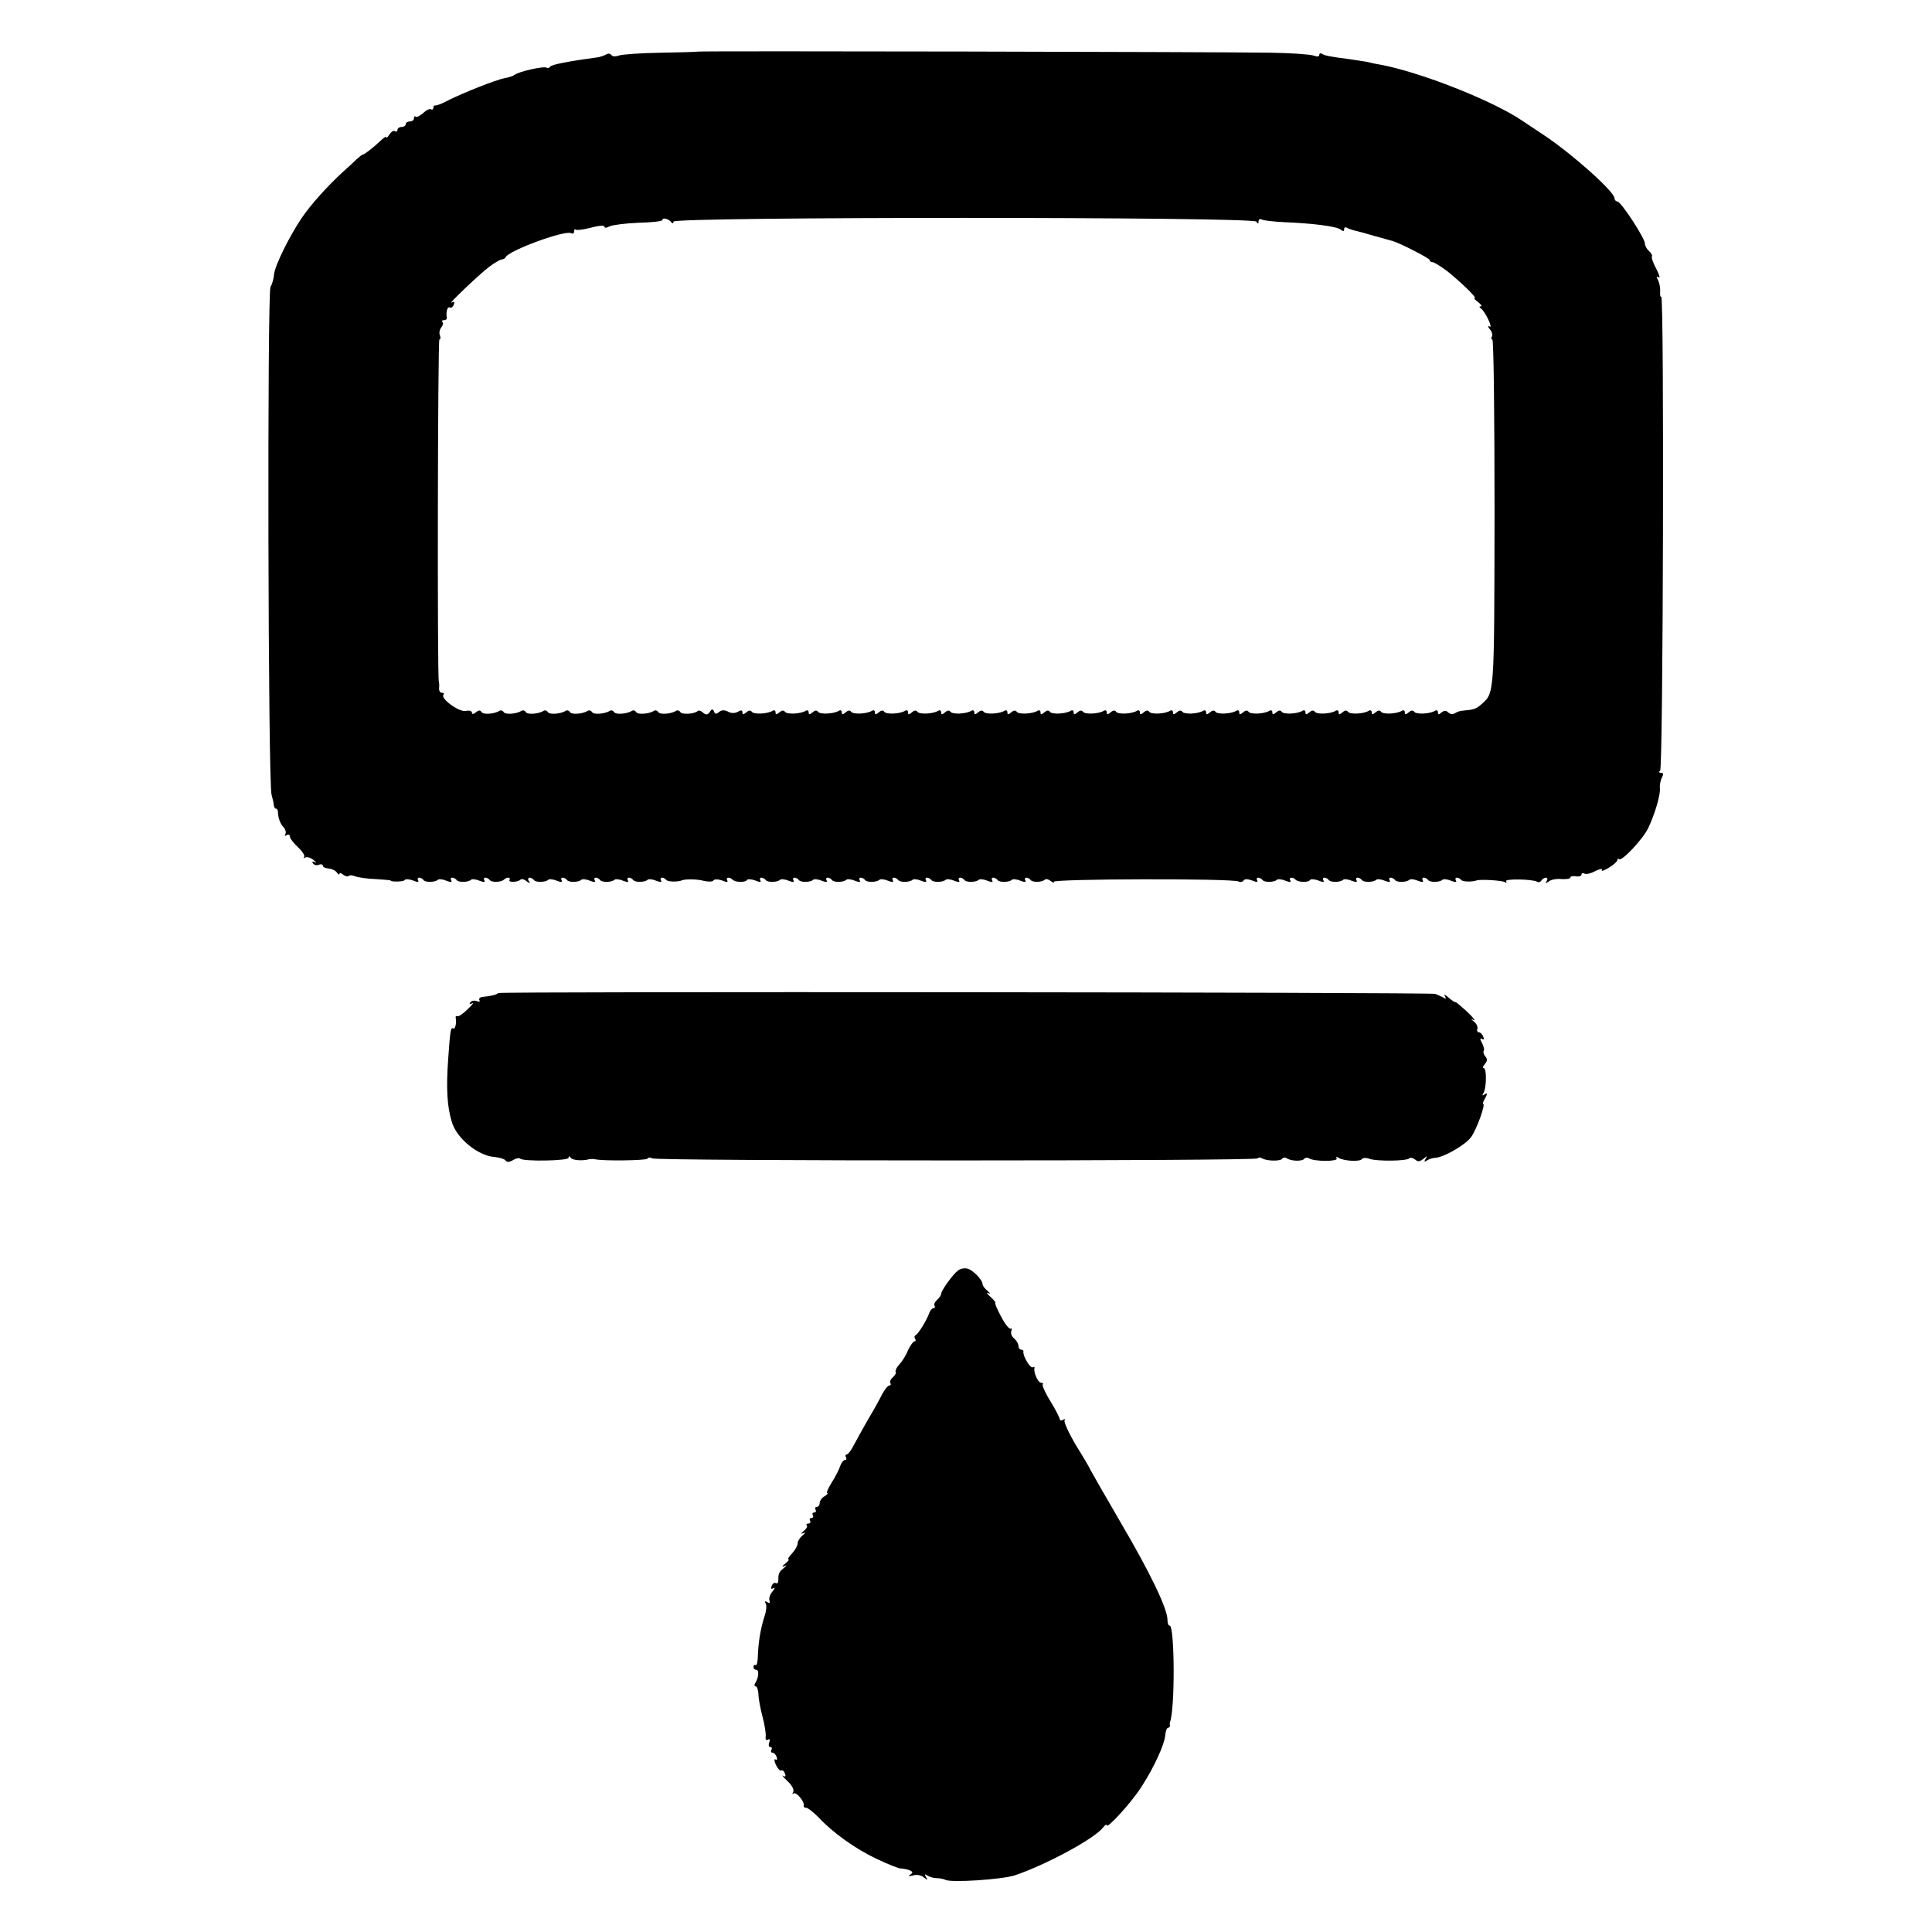
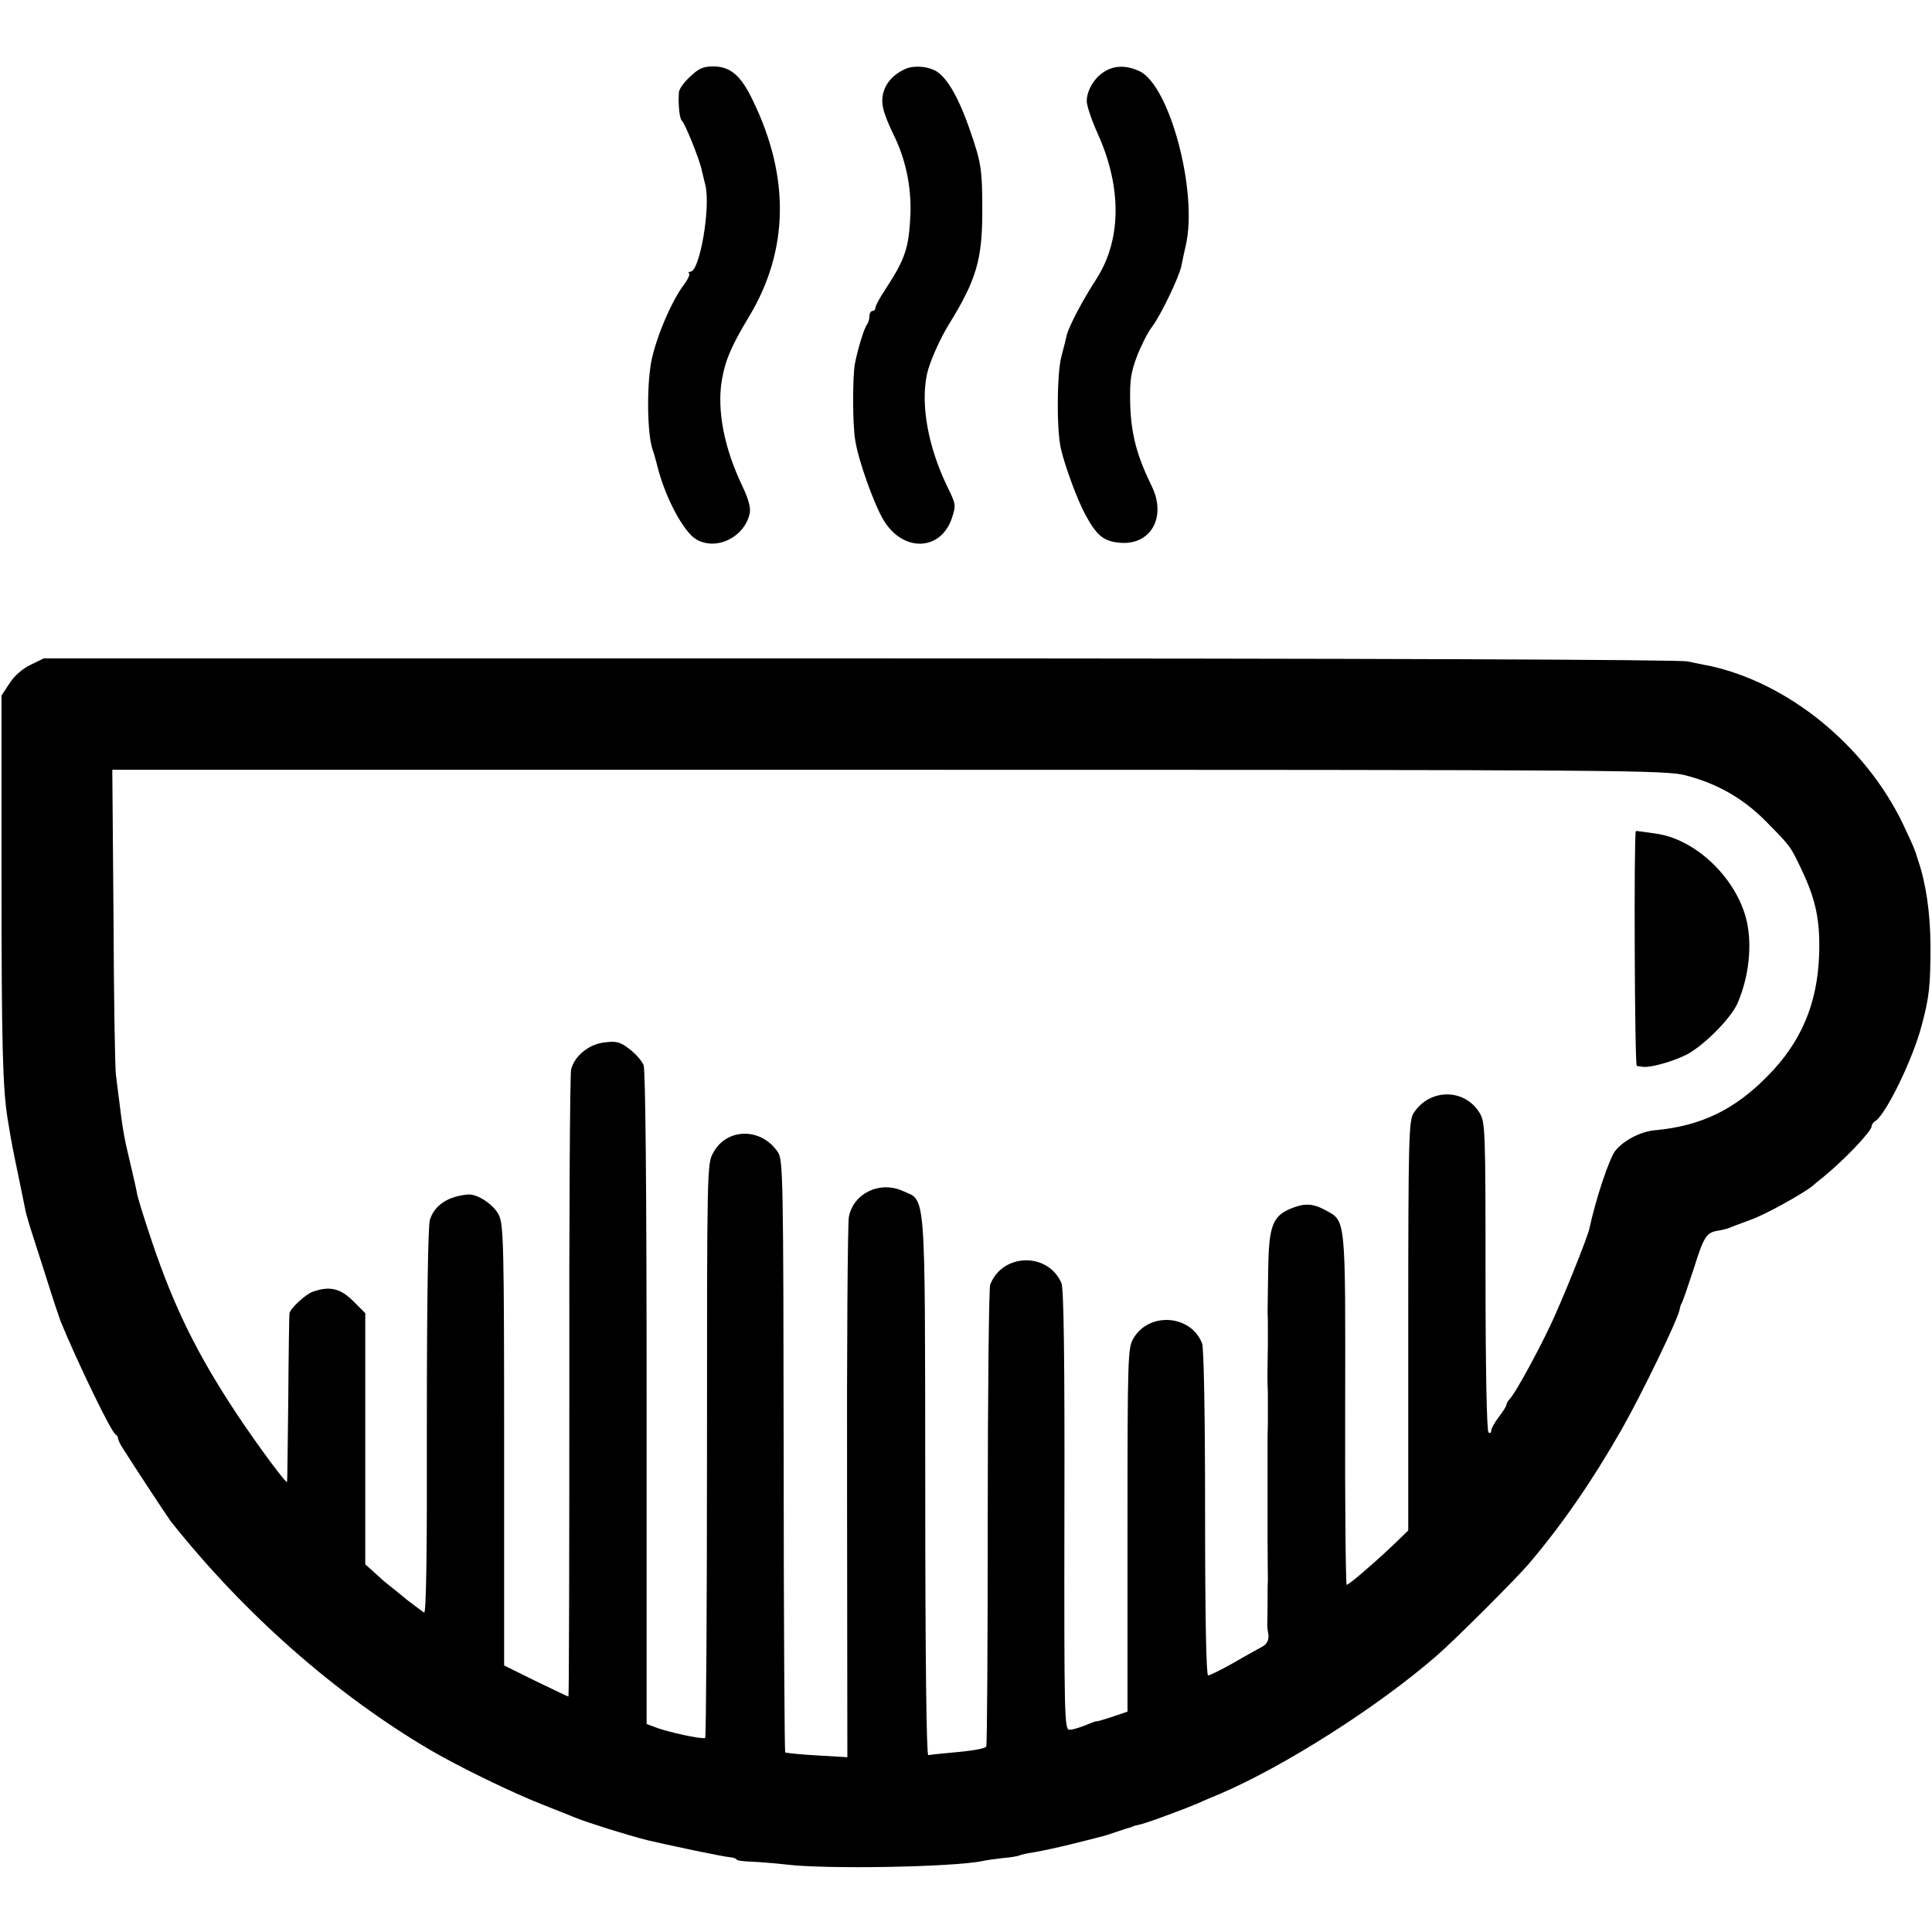
- <svg xmlns="http://www.w3.org/2000/svg" height="700pt" preserveAspectRatio="xMidYMid meet" viewBox="0 0 700 700" width="700pt">
-   <g transform="matrix(.1 0 0 -.1 0 700)">
-     <path d="m2527 6813c-1-1-61-3-132-4-72-1-140-6-152-10-13-5-25-4-28 2-4 5-12 6-18 2-7-4-19-8-27-10-111-15-171-27-176-34-3-5-9-7-14-4-10 6-100-14-115-26-6-4-22-10-36-12-32-6-150-53-204-80-22-12-43-20-47-19-5 1-8-3-8-9 0-5-4-8-8-5-5 3-18-3-29-14-12-10-24-16-27-13-3 4-6 1-6-5 0-7-7-12-15-12s-15-4-15-10c0-5-7-10-15-10s-15-5-15-11c0-5-4-8-9-4-6 3-14-3-20-12-6-10-11-15-11-10 0 4-8-1-18-10-28-27-62-53-67-53-3 0-13-8-23-17-10-10-34-32-53-49-52-48-112-114-146-164-44-65-96-170-100-203-1-16-7-37-13-47-12-22-9-1802 4-1840 4-14 8-31 8-37 1-7 4-13 8-13s7-6 7-12c1-23 8-42 21-56 7-8 9-18 6-24-4-7-2-8 4-4 7 4 12 2 12-4 0-7 13-24 30-40 16-15 26-31 22-35-4-5-2-5 4-2 6 4 20-1 30-9 10-9 13-12 5-8-9 4-12 3-7-4 4-6 13-9 21-5 8 3 15 1 15-4s10-9 22-10c11-1 25-8 29-15 5-7 9-9 9-4s6 3 13-3c8-6 17-8 20-5 3 4 14 3 24-1s43-9 73-10c30-2 55-4 55-5 0-6 47-5 51 1 2 5 16 4 30-1 17-7 23-7 19 0-3 6-2 10 4 10 5 0 12-4 15-8 6-10 42-9 52 0 3 4 17 3 31-3 16-6 22-6 18 1-3 6-2 10 4 10 5 0 12-4 15-8 6-10 42-9 52 0 3 4 17 3 31-3 16-6 22-6 18 1-3 6-2 10 4 10 5 0 12-4 15-8 6-10 42-9 52 1s26 9 20-1 30-9 40 1c4 4 14 1 22-6 13-9 14-9 8 1-4 6-3 12 3 12 5 0 12-4 15-8 6-10 42-9 52 0 3 4 17 3 31-3 16-6 22-6 18 1-3 6-2 10 4 10 5 0 12-4 15-8 6-10 42-9 52 0 3 4 17 3 31-3 16-6 22-6 18 1-3 6-2 10 4 10 5 0 12-4 15-8 6-10 42-9 52 0 3 4 17 3 31-3 16-6 22-6 18 1-3 6-2 10 4 10 5 0 12-4 15-8 6-10 42-9 52 0 3 4 17 3 31-3 16-6 22-6 18 1-3 6-2 10 4 10 5 0 12-4 15-8 4-7 40-8 56-2 13 6 58 5 82-2 15-3 30-3 33 2s16 5 31 0c17-7 23-7 19 0-7 11 8 14 19 3 9-10 46-11 52-2 2 5 16 4 30-1 17-7 23-7 19 0-3 6-2 10 4 10 5 0 12-4 15-8 6-10 42-9 52 0 3 4 17 3 31-3 16-6 22-6 18 1-3 6-2 10 4 10 5 0 12-4 15-8 6-10 42-9 52 0 3 4 17 3 31-3 16-6 22-6 18 1-3 6-2 10 4 10 5 0 12-4 15-8 6-10 42-9 52 0 3 4 17 3 31-3 16-6 22-6 18 1-3 6-2 10 4 10 5 0 12-4 15-8 6-10 42-9 52 0 3 4 17 3 31-3 16-6 22-6 18 1-3 6-2 10 4 10 5 0 12-4 15-8 6-10 42-9 52 0 3 4 17 3 31-3 16-6 22-6 18 1-3 6-2 10 4 10 5 0 12-4 15-8 6-10 42-9 52 0 3 4 17 3 31-3 16-6 22-6 18 1-3 6-2 10 4 10 5 0 12-4 15-8 6-10 42-9 52 0 3 4 17 3 31-3 16-6 22-6 18 1-3 6-2 10 4 10 5 0 12-4 15-8 6-10 42-9 52 0 3 4 17 3 31-3 16-6 22-6 18 1-3 6-2 10 4 10 5 0 12-4 15-8 6-10 42-9 52 1 4 4 14 1 22-6 9-6 13-7 10-2-7 11 652 13 670 1 6-3 13-2 17 3 4 7 15 7 31 1 17-7 23-7 19 0-3 6-2 10 4 10 5 0 12-4 15-8 6-10 42-9 52 0 3 4 17 3 31-3 16-6 22-6 18 1-7 11 8 14 19 3 9-10 46-11 52-2 2 5 16 4 30-1 17-7 23-7 19 0-3 6-2 10 4 10 5 0 12-4 15-8 6-10 42-9 52 0 3 4 17 3 31-3 16-6 22-6 18 1-3 6-2 10 4 10 5 0 12-4 15-8 6-10 42-9 52 0 3 4 17 3 31-3 16-6 22-6 18 1-3 6-2 10 4 10 5 0 12-4 15-8 6-10 42-9 52 0 3 4 17 3 31-3 16-6 22-6 18 1-3 6-2 10 4 10 5 0 12-4 15-8 6-10 42-9 52 0 3 4 17 3 31-3 16-6 22-6 18 1-3 6-2 10 4 10 5 0 12-4 15-8 4-7 39-8 56-2 13 5 92 0 102-6 6-4 8-3 5 3-6 10 97 8 113-2 5-3 11-1 15 5 3 5 11 10 16 10 6 0 7-6 3-12-6-10-5-10 7-2 8 7 29 11 47 9 17-1 32 1 32 6 0 4 9 6 20 4s20 1 20 6c0 6 5 7 10 4 6-4 24 0 40 9 17 8 27 10 24 4-4-6 7-3 25 8 17 10 31 23 31 28s3 6 6 3c10-9 87 73 106 113 25 53 45 123 42 144-1 11 2 28 7 38 7 13 6 18-3 18-8 0-9 3-3 8 11 7 15 1723 4 1717-3-2-5 6-4 18s-2 30-7 41c-7 13-7 16 2 11 6-4 2 10-9 31-11 20-18 40-16 44 3 4-2 13-10 20s-15 19-15 27c0 20-87 153-100 153-5 0-10 5-10 11 0 24-151 159-254 228-28 19-63 42-78 52-108 74-372 178-518 205-14 2-36 7-48 10-13 2-43 7-65 10-69 9-86 12-97 19-5 3-10 2-10-4 0-7-8-7-22-2-13 4-81 9-153 10-168 3-2076 7-2078 4zm-95-618c5-6 8-5 8 2 0 18 2101 18 2112 0 6-9 8-9 8 1 0 7 5 10 11 7 6-4 43-8 82-10 102-4 190-15 205-27 8-7 12-7 12 1 0 7 4 9 10 6 5-3 18-8 27-10 10-2 43-11 73-20 30-8 60-17 65-18 26-7 135-63 135-69 0-5 5-8 11-8 5 0 29-15 52-32 51-41 110-98 100-98-4 0 2-7 13-15 10-8 15-15 9-15s-6-3 1-8c15-10 45-74 31-65-7 4-7 0 1-10 8-9 11-21 7-27-3-5-2-10 2-10 5 0 8-282 8-627-1-667 0-653-48-695-19-17-27-19-67-23-8 0-21-4-28-9-8-5-18-4-25 3s-14 7-24 0c-9-9-13-8-13 0 0 7-5 9-10 6-19-12-69-14-76-4-4 6-11 6-20-2-11-9-14-9-14 0 0 7-5 9-10 6-19-12-69-14-76-4-4 6-11 6-20-2-11-9-14-9-14 0 0 7-5 9-10 6-19-12-69-14-76-4-4 6-11 6-20-2-11-9-14-9-14 0 0 7-5 9-10 6-19-12-69-14-76-4-4 6-11 6-20-2-11-9-14-9-14 0 0 7-5 9-10 6-19-12-69-14-76-4-4 6-11 6-20-2-11-9-14-9-14 0 0 7-5 9-10 6-19-12-69-14-76-4-4 6-11 6-20-2-11-9-14-9-14 0 0 7-5 9-10 6-19-12-69-14-76-4-4 6-11 6-20-2-11-9-14-9-14 0 0 7-5 9-10 6-19-12-69-14-76-4-4 6-11 6-20-2-11-9-14-9-14 0 0 7-5 9-10 6-19-12-69-14-76-4-4 6-11 6-20-2-11-9-14-9-14 0 0 7-5 9-10 6-19-12-69-14-76-4-4 6-11 6-20-2-11-9-14-9-14 0 0 7-5 9-10 6-19-12-69-14-76-4-4 6-11 6-20-2-11-9-14-9-14 0 0 7-5 9-10 6-19-12-69-14-76-4-4 6-11 6-20-2-11-9-14-9-14 0 0 7-5 9-10 6-19-12-69-14-76-4-4 6-11 6-20-2-11-9-14-9-14 0 0 7-5 9-10 6-19-12-69-14-76-4-4 6-11 6-20-2-11-9-14-9-14 0 0 7-5 9-10 6-19-12-69-14-76-4-4 6-11 6-20-2-11-9-14-9-14 0 0 7-5 9-10 6-19-12-69-14-76-4-4 6-11 6-20-2-11-9-14-9-14 0 0 7-5 9-10 6-19-12-69-14-76-4-4 6-11 6-20-2-11-9-14-9-14 0 0 7-5 9-10 6-19-12-69-14-76-4-4 6-11 6-20-2-11-9-14-9-14 0 0 7-5 9-10 6-19-12-69-14-76-4-4 6-11 6-20-2-11-9-14-9-14 0 0 7-5 9-10 6-19-12-69-14-76-4-4 6-11 6-20-2-11-9-14-9-14 0 0 7-5 9-10 6-19-12-69-14-76-4-4 6-11 6-20-2-11-9-14-9-14 0 0 8-5 9-17 2-11-6-24-6-36 1-12 6-23 6-32-2-10-8-14-8-18 2s-8 10-15-1c-8-12-14-12-25-3-7 7-16 9-19 6-11-11-57-14-63-4-4 6-11 8-16 4-19-11-58-14-64-4-4 6-11 8-16 4-19-11-58-14-64-4-4 6-11 8-16 4-19-11-58-14-64-4-4 6-11 8-16 4-19-11-58-14-64-4-4 6-11 8-16 4-19-11-58-14-64-4-4 6-11 8-16 4-19-11-58-14-64-4-4 6-11 8-16 4-19-11-58-14-64-4-4 6-11 8-16 4-19-11-58-14-64-4-4 6-11 8-16 4-19-11-58-14-64-4-5 8-11 7-21-1-9-7-14-8-14-1 0 6-10 9-23 6-25-4-93 46-80 59 3 4 1 7-6 7s-11 8-10 18c1 9 0 19-1 22-6 13-4 1240 2 1240 4 0 5 7 2 15-4 8-1 21 5 29 6 7 8 16 4 19-3 4-1 7 5 7 7 0 11 3 11 8-4 21 2 42 10 38 5-3 12 1 15 10 4 10 2 13-7 8-21-13 96 99 135 129 20 15 41 27 46 27 6 0 12 4 14 8 10 24 217 100 238 87 5-3 10-1 10 6s3 10 6 7 27 0 55 7c28 8 49 9 49 4 0-6 8-5 19 1 11 5 58 11 105 13 47 1 86 5 86 10 0 10 23 4 32-8z" />
-     <path d="m1805 3402c-6-6-24-11-57-14-9-1-14-6-11-12 4-5-1-7-10-3-9 3-19 1-23-5-5-7-2-8 7-3 8 5 1-5-16-21-16-16-33-28-38-26-4 2-7 0-6-5 4-20-2-44-9-39-9 5-11-9-18-109-8-109-4-174 13-230 17-59 95-123 155-127 18-2 36-7 40-13 5-7 14-6 27 2 10 6 22 9 26 5 11-11 175-8 175 3 0 7 3 7 8 0 6-9 42-12 67-5 6 1 15 1 20 0 27-7 187-5 191 2 3 5 11 5 17 1 16-10 2188-10 2194 0 2 4 10 4 16 0 17-10 67-11 73-1 3 5 11 5 17 1 17-11 57-11 63-1 3 4 11 5 17 1 19-12 107-12 100 0-4 6-1 7 7 2 19-12 79-15 85-4 3 4 16 5 28 0 27-9 133-8 143 2 4 4 13 2 21-4 10-9 17-8 30 2 14 12 16 12 8 0-6-11-5-12 6-5 8 5 21 9 29 9 30 1 110 47 130 75 20 27 53 120 44 120-3 0 0 10 7 21 9 17 8 20-2 14-8-6-10-4-4 5 11 18 12 90 1 90-5 0-3 7 4 15 9 11 10 18 1 28-6 8-8 16-5 20 3 3 0 15-6 27-8 15-8 20-1 16 7-5 9-1 5 8-3 9-11 16-16 16s-8 6-5 13c2 6-3 18-12 25-13 11-13 12-1 6 8-4-3 10-25 31-22 20-41 36-41 34-1-2-12 5-25 16-12 11-19 14-14 6 6-10 4-12-6-5-8 4-21 10-29 13-23 6-3388 9-3395 3z" />
-     <path d="m3470 2396c-19-15-60-72-60-84 0-5-7-15-15-22s-12-16-9-21 1-9-4-9-12-8-15-17c-8-24-40-77-50-81-4-2-5-8-1-13 3-5 2-9-3-9-4 0-15-15-23-32-7-18-22-42-32-52-9-10-15-22-13-26 3-4-2-13-10-20s-12-16-9-21 1-9-4-9-17-15-26-32c-9-18-32-60-52-93-19-33-42-75-51-92-9-18-21-33-25-33-5 0-6-4-3-10 3-5 2-10-4-10-5 0-13-10-17-22-4-13-18-40-31-60-13-21-20-38-16-38 5 0 0-5-9-11-10-5-18-17-18-24 0-8-5-15-11-15-5 0-7-4-4-10 3-5 1-10-5-10s-8-4-5-10c3-5 1-10-5-10s-8-4-5-10c3-5 1-10-6-10s-9-3-6-7c4-3-1-12-11-20-11-10-12-12-2-8s9 2-2-8c-10-8-18-21-18-29s-9-24-20-36c-12-12-17-22-13-22s-2-7-13-16c-10-8-12-13-4-9 12 5 12 4-1-7-17-14-19-19-19-44 0-8-4-13-9-10s-12-1-15-10c-4-10-2-13 7-8 6 4 5-1-4-12-9-10-14-25-11-33 3-9 0-11-8-6-9 5-11 4-6-4 4-6 3-26-3-44-15-45-23-95-25-144 0-22-4-39-8-36-5 2-8-1-8-6 0-6 4-11 10-11 11 0 9-28-3-47-5-7-4-13 1-13s9-13 10-28c0-16 7-53 15-83s13-62 11-72c-1-10 2-14 9-10 6 4 8 0 4-10-3-10-2-17 4-17s7-5 4-10c-3-6-2-10 3-10 6 0 13-7 16-16 3-8 2-12-4-9-6 4-5-5 1-19 7-14 15-23 19-21 5 3 11-2 14-11 4-10 2-13-7-8-6 4 1-5 16-19 17-16 25-32 21-40-4-6-4-9 1-5 9 8 42-31 37-45-1-4 3-7 9-7s25-15 43-33c53-57 134-115 212-152 40-19 80-35 88-35s22-3 31-6c13-6 14-9 3-16-9-6-6-7 10-3 13 4 30 1 39-7 14-11 16-11 8 1-6 11-5 12 6 5 8-5 23-9 34-9s25-3 30-6c21-11 203 1 251 16 111 37 290 133 321 174 7 9 13 12 13 8 0-16 92 85 127 141 45 70 82 151 85 185 1 15 6 27 10 27s7 3 7 8c-1 4-1 9 0 12 19 49 17 350-1 350-5 0-8 9-8 21 0 40-62 170-171 355-60 103-109 189-109 190 0 2-22 40-50 85-27 45-46 87-43 92 3 6 1 7-5 3-7-4-12-3-12 1 0 5-15 35-34 66-19 30-31 58-28 61s0 6-6 6c-11 0-28 38-24 53 1 5-1 6-6 3-9-5-37 42-34 57 1 4-3 7-8 7s-10 6-10 14c0 7-7 19-15 26-9 7-14 19-11 27s2 12-2 9c-5-3-21 17-35 44-15 28-24 50-21 50s-4 9-17 21c-13 11-17 18-9 14 10-4 9-2-2 8-10 8-18 19-18 24 0 16-37 54-57 57-10 2-25-1-33-8z" />
+ <svg xmlns="http://www.w3.org/2000/svg" height="640pt" preserveAspectRatio="xMidYMid meet" viewBox="0 0 640 640" width="640pt">
+   <g transform="matrix(.1 0 0 -.1 0 640)">
+     <path d="m2286 6146c-20-18-37-42-37-52-3-38 2-89 10-94 9-7 58-126 66-165 4-16 9-39 12-50 17-74-19-285-50-285-6 0-8-3-4-6 3-4-5-21-18-38-41-54-93-177-108-256-15-84-13-239 5-290 3-8 11-35 17-60 27-103 87-214 128-237 67-39 162 9 177 89 3 17-6 49-25 88-61 128-84 251-68 350 12 68 31 113 92 214 130 218 134 460 11 713-40 84-75 113-132 113-32 0-48-7-76-34z" />
+     <path d="m3000 6172c-57-25-86-74-75-128 3-18 19-58 35-90 40-81 59-171 56-263-5-112-17-148-82-248-19-28-34-56-34-62s-4-11-10-11c-5 0-10-8-10-18s-4-22-8-27c-9-11-31-82-40-130-8-43-8-202 1-253 10-67 63-214 94-265 64-107 189-103 226 6 14 43 14 46-14 103-65 134-90 274-68 376 9 40 43 116 72 163 91 147 111 215 111 375 0 137-3 160-41 269-39 113-80 182-119 199-27 13-70 15-94 4z" />
+     <path d="m3659 6163c-34-20-59-63-59-98 0-15 16-63 36-107 81-179 79-353-4-482-46-71-90-155-98-185-2-9-10-43-19-76-14-60-15-235-1-300 14-61 56-174 82-221 36-66 58-85 105-91 108-15 166 81 114 187-49 100-68 172-71 270-2 80 2 105 22 159 14 36 36 80 50 98 29 38 91 167 98 204 2 13 9 43 14 66 41 176-53 530-153 577-42 20-83 20-116-1z" />
+     <path d="m102 4198c-26-12-55-37-70-61l-27-41v-610c0-547 4-689 20-791 15-92 16-94 40-210 9-44 18-88 20-98s9-32 14-50c6-18 29-90 52-162 22-71 45-139 49-150 56-137 167-366 182-376 5-3 9-9 9-13-1-3 6-19 16-34 30-48 147-226 159-242 244-307 545-572 859-757 96-56 272-142 375-182 47-19 94-37 105-42 48-19 173-58 240-75 58-14 252-55 271-56 13-1 24-5 24-8s21-6 48-7c26-1 76-5 112-9 133-17 557-9 655 11 11 3 42 7 68 10 27 2 52 7 55 9 4 2 25 7 47 10 22 4 76 15 120 26s89 22 99 25c10 2 35 10 55 17s39 13 44 14c4 1 8 2 10 4 1 1 10 3 19 5 19 3 141 48 198 72 19 9 51 22 70 30 215 92 525 289 720 459 61 53 259 251 303 302 109 128 209 272 309 447 67 118 187 366 192 397 1 7 4 18 8 23 3 6 20 55 38 110 34 109 43 122 80 128 14 2 32 7 40 10 8 4 40 15 71 27 48 17 172 86 204 112 5 5 21 18 35 29 71 58 160 152 160 168 0 6 6 14 13 18 35 23 124 205 153 317 25 93 29 130 29 266-1 108-15 204-41 280-1 3-5 15-9 28s-23 54-41 92c-125 261-381 469-644 525-14 2-45 9-70 14-28 6-1060 10-2745 10h-2700zm5484-367c103-27 189-76 264-152 82-83 81-82 118-160 48-101 62-170 58-284-6-160-59-287-171-400-109-111-220-165-372-179-48-4-105-34-132-68-20-25-65-160-86-258-6-30-94-247-129-320-45-95-114-220-132-241-8-8-14-19-14-23s-11-22-25-40-25-38-25-45-4-10-9-6c-6 3-10 214-10 516 0 492-1 512-20 543-50 81-165 81-218-1-16-24-18-77-18-705v-678l-55-53c-67-63-142-127-149-127-3 0-6 261-5 581 1 646 3 623-67 661-41 22-68 23-114 4-60-25-72-59-74-204-1-70-2-134-2-142 1-8 1-33 1-55s0-47 0-55-1-37-1-65c-1-27 0-57 0-65 1-8 1-33 1-55s0-47 0-55 0-33-1-55c0-22 0-47 0-55 0-12 0-90 0-155 0-5 0-64 0-130s1-129 1-140c-1-11-1-47-1-80s-1-64-1-70c0-5 1-14 2-20 6-23-1-41-19-50-11-6-53-29-94-53-41-23-79-42-85-42s-10 181-10 538c0 324-4 547-10 562-37 95-175 105-227 17-19-31-20-57-20-635v-602l-50-17c-27-9-51-16-52-15-2 1-18-5-37-13-20-8-43-15-53-15-17 0-18 36-17 727 1 505-2 736-10 753-45 103-196 99-236-6-4-11-8-359-8-773s-2-755-5-757c-7-7-46-14-117-20-36-3-69-7-75-8-6 0-10 323-10 889-1 1003 3 945-75 980-76 34-163-8-178-86-4-19-7-429-6-912l1-878-101 6c-55 3-102 8-105 10-2 3-5 445-5 983-1 917-2 980-19 1005-54 82-169 82-214-1-21-37-21-48-21-985 0-522-3-951-6-954-6-6-125 19-167 36l-27 10v1078c0 717-4 1087-10 1105-6 14-27 38-47 53-30 23-42 27-81 22-52-5-100-44-112-89-4-16-7-489-6-1053 0-564-1-1025-3-1025s-50 23-108 51l-105 52v728c0 660-2 732-17 763-16 35-72 72-103 69-67-6-111-36-126-84-6-22-10-268-10-671 1-421-2-634-9-630-5 3-30 22-55 41-24 20-53 43-63 51-11 8-32 27-48 42l-29 26v416 416l-40 40c-43 43-80 51-136 30-23-9-71-53-75-70-1-3-3-129-4-280-2-151-3-277-4-279-2-8-96 119-166 224-132 199-209 356-282 573-25 74-47 145-49 158s-13 61-24 107c-19 79-24 108-36 207-3 25-8 61-10 80-3 19-7 254-8 523l-4 487h2572c2464 0 2574-1 2642-19z" />
+     <path d="m5419 3647c-7-7-4-777 3-778 4-1 14-2 21-3 22-3 87 14 135 36 57 25 155 122 178 175 37 86 49 190 30 273-32 136-161 264-291 287-39 6-75 11-76 10z" />
  </g>
</svg>
